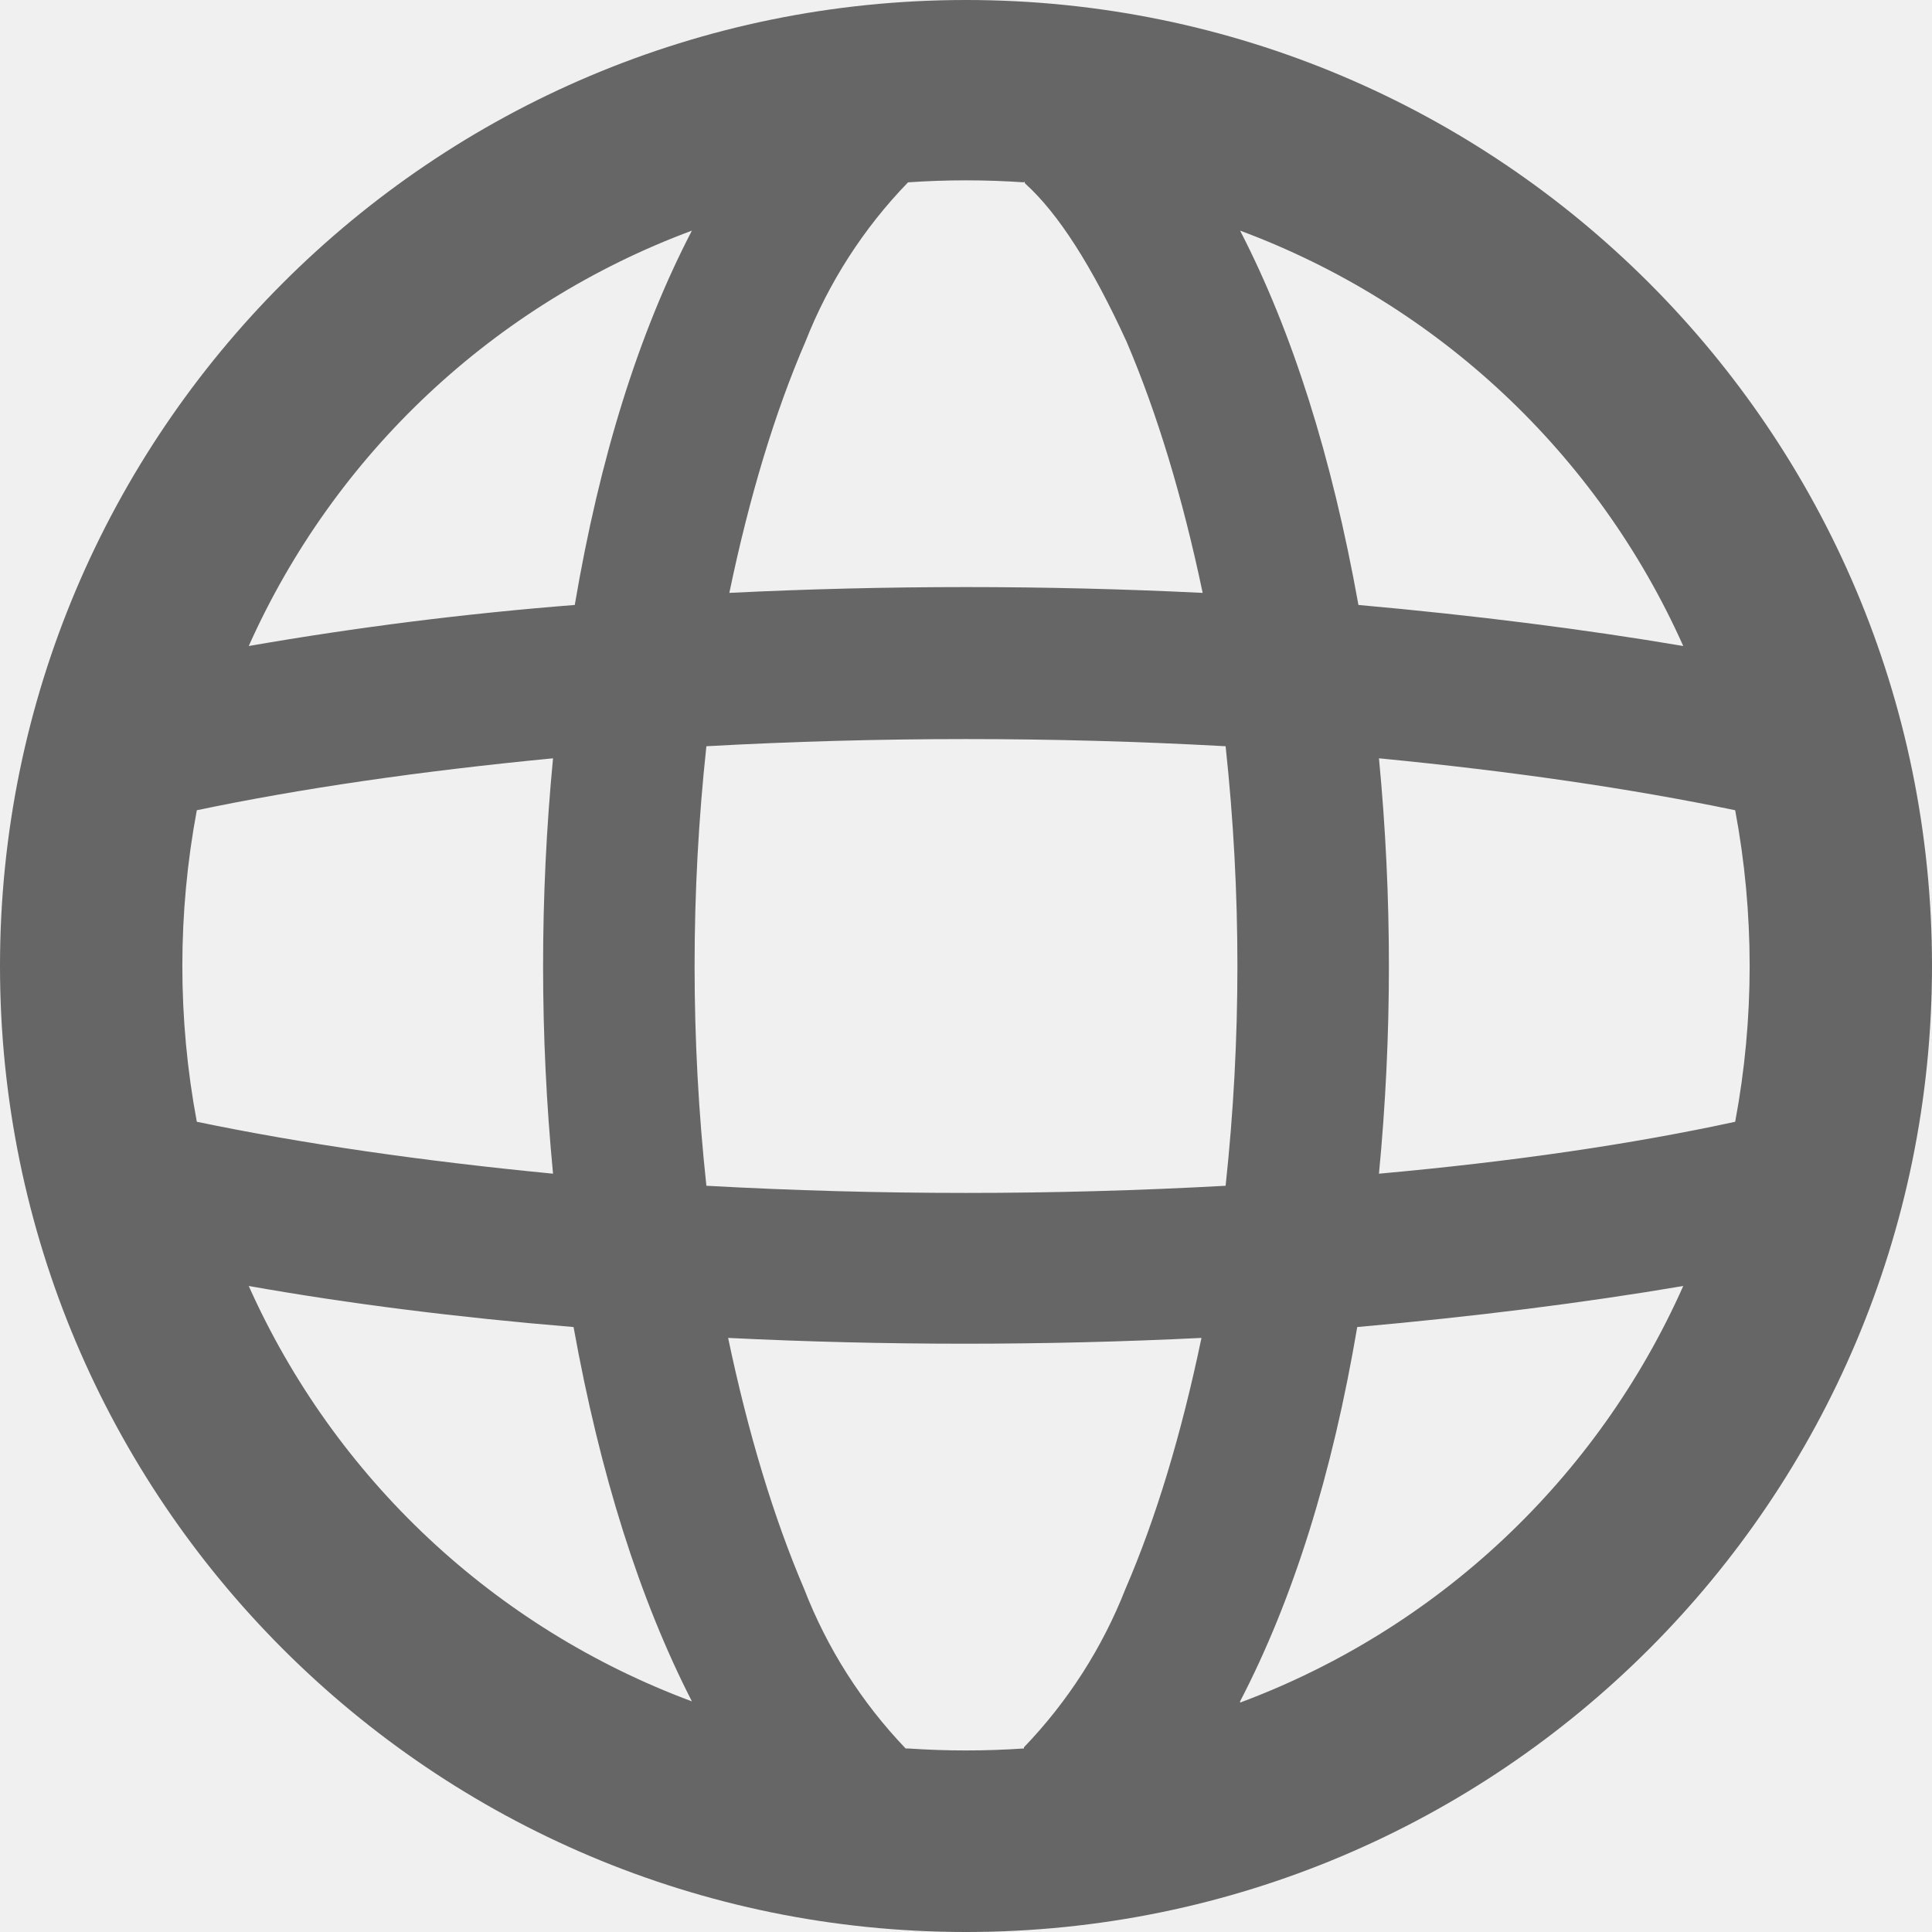
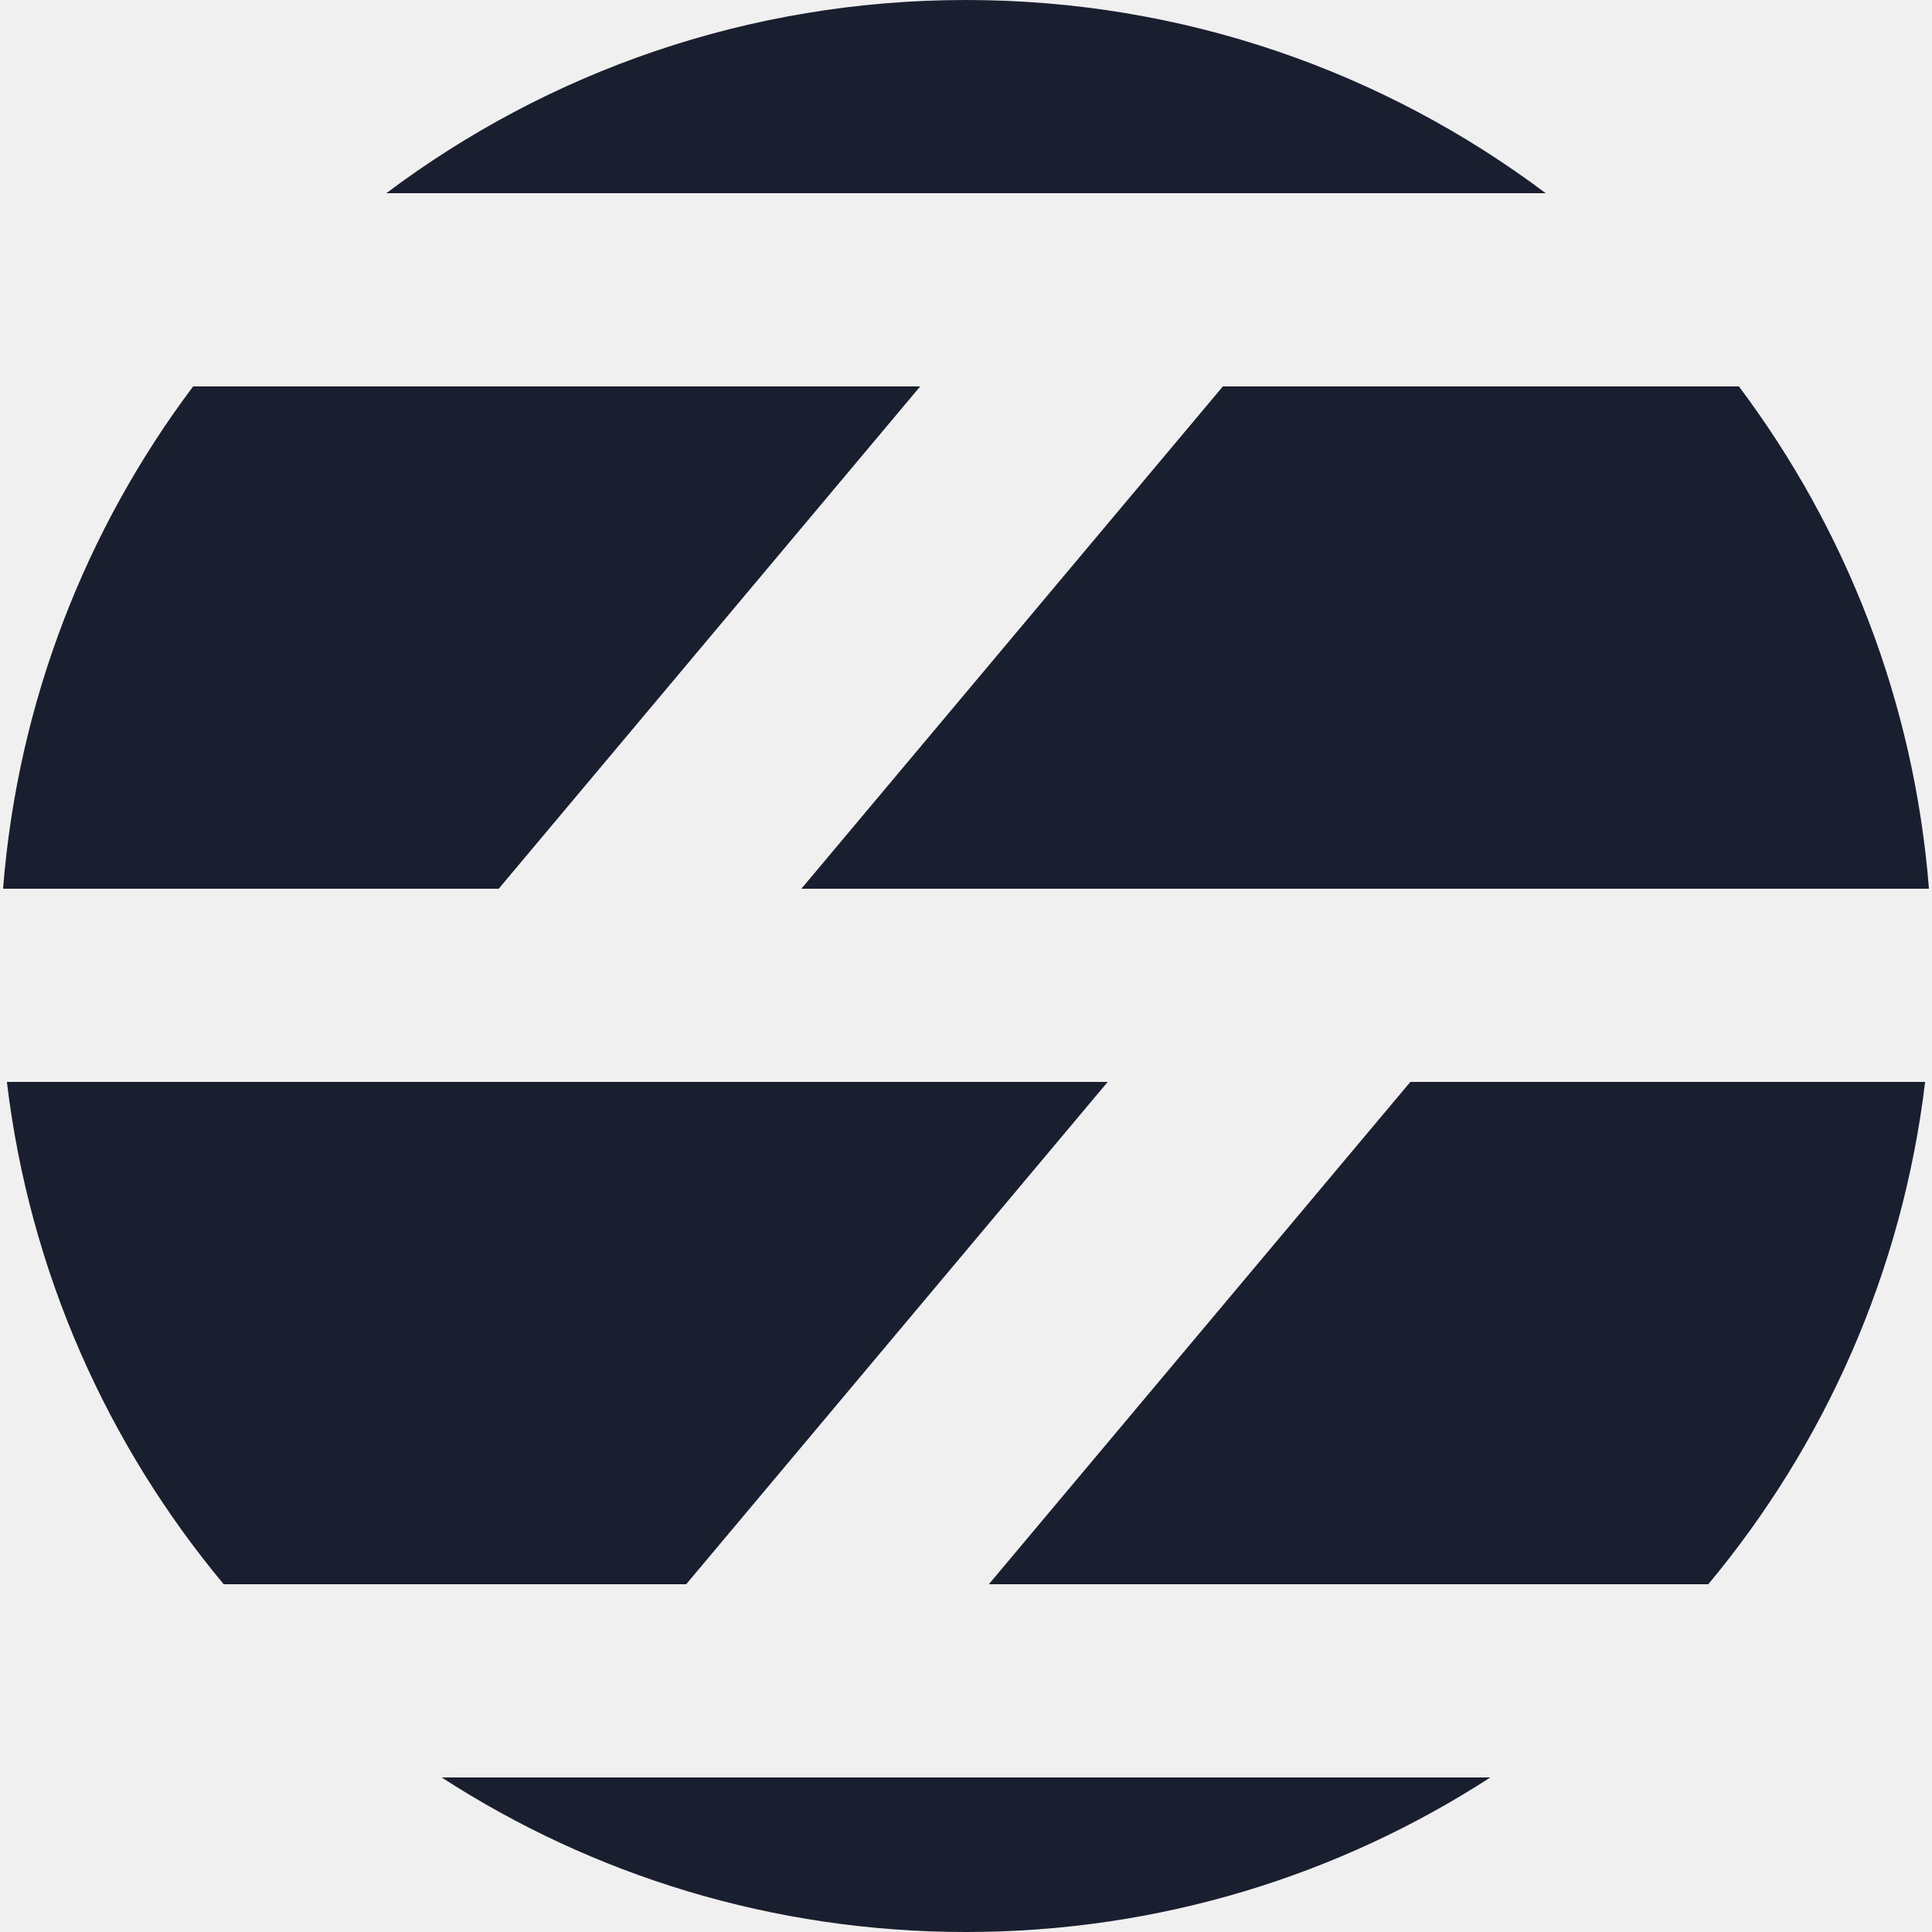
- <svg xmlns="http://www.w3.org/2000/svg" fill="none" viewBox="0 0 16 16">
-   <g clip-path="url(#a)">
-     <path fill-rule="evenodd" clip-rule="evenodd" d="M10.27 14.1a6.5 6.5 0 0 0 3.67-3.45q-1.24.21-2.7.34-.31 1.83-.97 3.1M8 16A8 8 0 1 0 8 0a8 8 0 0 0 0 16m.48-1.52a7 7 0 0 1-.96 0H7.5a4 4 0 0 1-.84-1.32q-.38-.89-.63-2.08a40 40 0 0 0 3.92 0q-.25 1.2-.63 2.08a4 4 0 0 1-.84 1.31zm2.94-4.76q1.66-.15 2.95-.43a7 7 0 0 0 0-2.58q-1.3-.27-2.95-.43a18 18 0 0 1 0 3.44m-1.27-3.54a17 17 0 0 1 0 3.64 39 39 0 0 1-4.3 0 17 17 0 0 1 0-3.64 39 39 0 0 1 4.3 0m1.1-1.17q1.45.13 2.69.34a6.5 6.5 0 0 0-3.67-3.44q.65 1.26.98 3.1M8.48 1.5l.01.02q.41.37.84 1.31.38.89.63 2.08a40 40 0 0 0-3.92 0q.25-1.2.63-2.08a4 4 0 0 1 .85-1.32 7 7 0 0 1 .96 0m-2.75.4a6.5 6.5 0 0 0-3.67 3.44 29 29 0 0 1 2.7-.34q.31-1.83.97-3.1M4.58 6.28q-1.66.16-2.95.43a7 7 0 0 0 0 2.58q1.3.27 2.95.43a18 18 0 0 1 0-3.44m.17 4.71q-1.45-.12-2.69-.34a6.5 6.5 0 0 0 3.67 3.44q-.65-1.27-.98-3.1" fill="#666" />
-   </g>
-   <defs>
-     <clipPath id="a">
-       <path fill="#fff" d="M0 0h16v16H0z" />
-     </clipPath>
-   </defs>
+ <svg xmlns="http://www.w3.org/2000/svg" width="500" height="500" viewBox="0 0 500 500" fill="none">
+   <path d="M1.781 280C7.657 329.127 27.779 373.877 57.898 410H177.587L286.67 280H1.781Z" fill="#191F2E" />
+   <path d="M442.102 410H255.912L364.995 280H498.218C492.343 329.127 472.221 373.877 442.102 410Z" fill="#191F2E" />
+   <path d="M499.212 230C495.368 181.44 477.649 136.785 450.018 100H316.478L207.395 230H499.212Z" fill="#191F2E" />
+   <path d="M129.07 230H0.788C4.632 181.44 22.351 136.785 49.982 100H238.153L129.07 230Z" fill="#191F2E" />
+   <path d="M250 500C199.974 500 153.38 485.307 114.298 460H385.701C346.62 485.307 300.026 500 250 500Z" fill="#191F2E" />
+   <path d="M400.024 50C358.237 18.605 306.291 0 250 0C193.709 0 141.763 18.605 99.976 50H400.024Z" fill="#191F2E" />
</svg>
